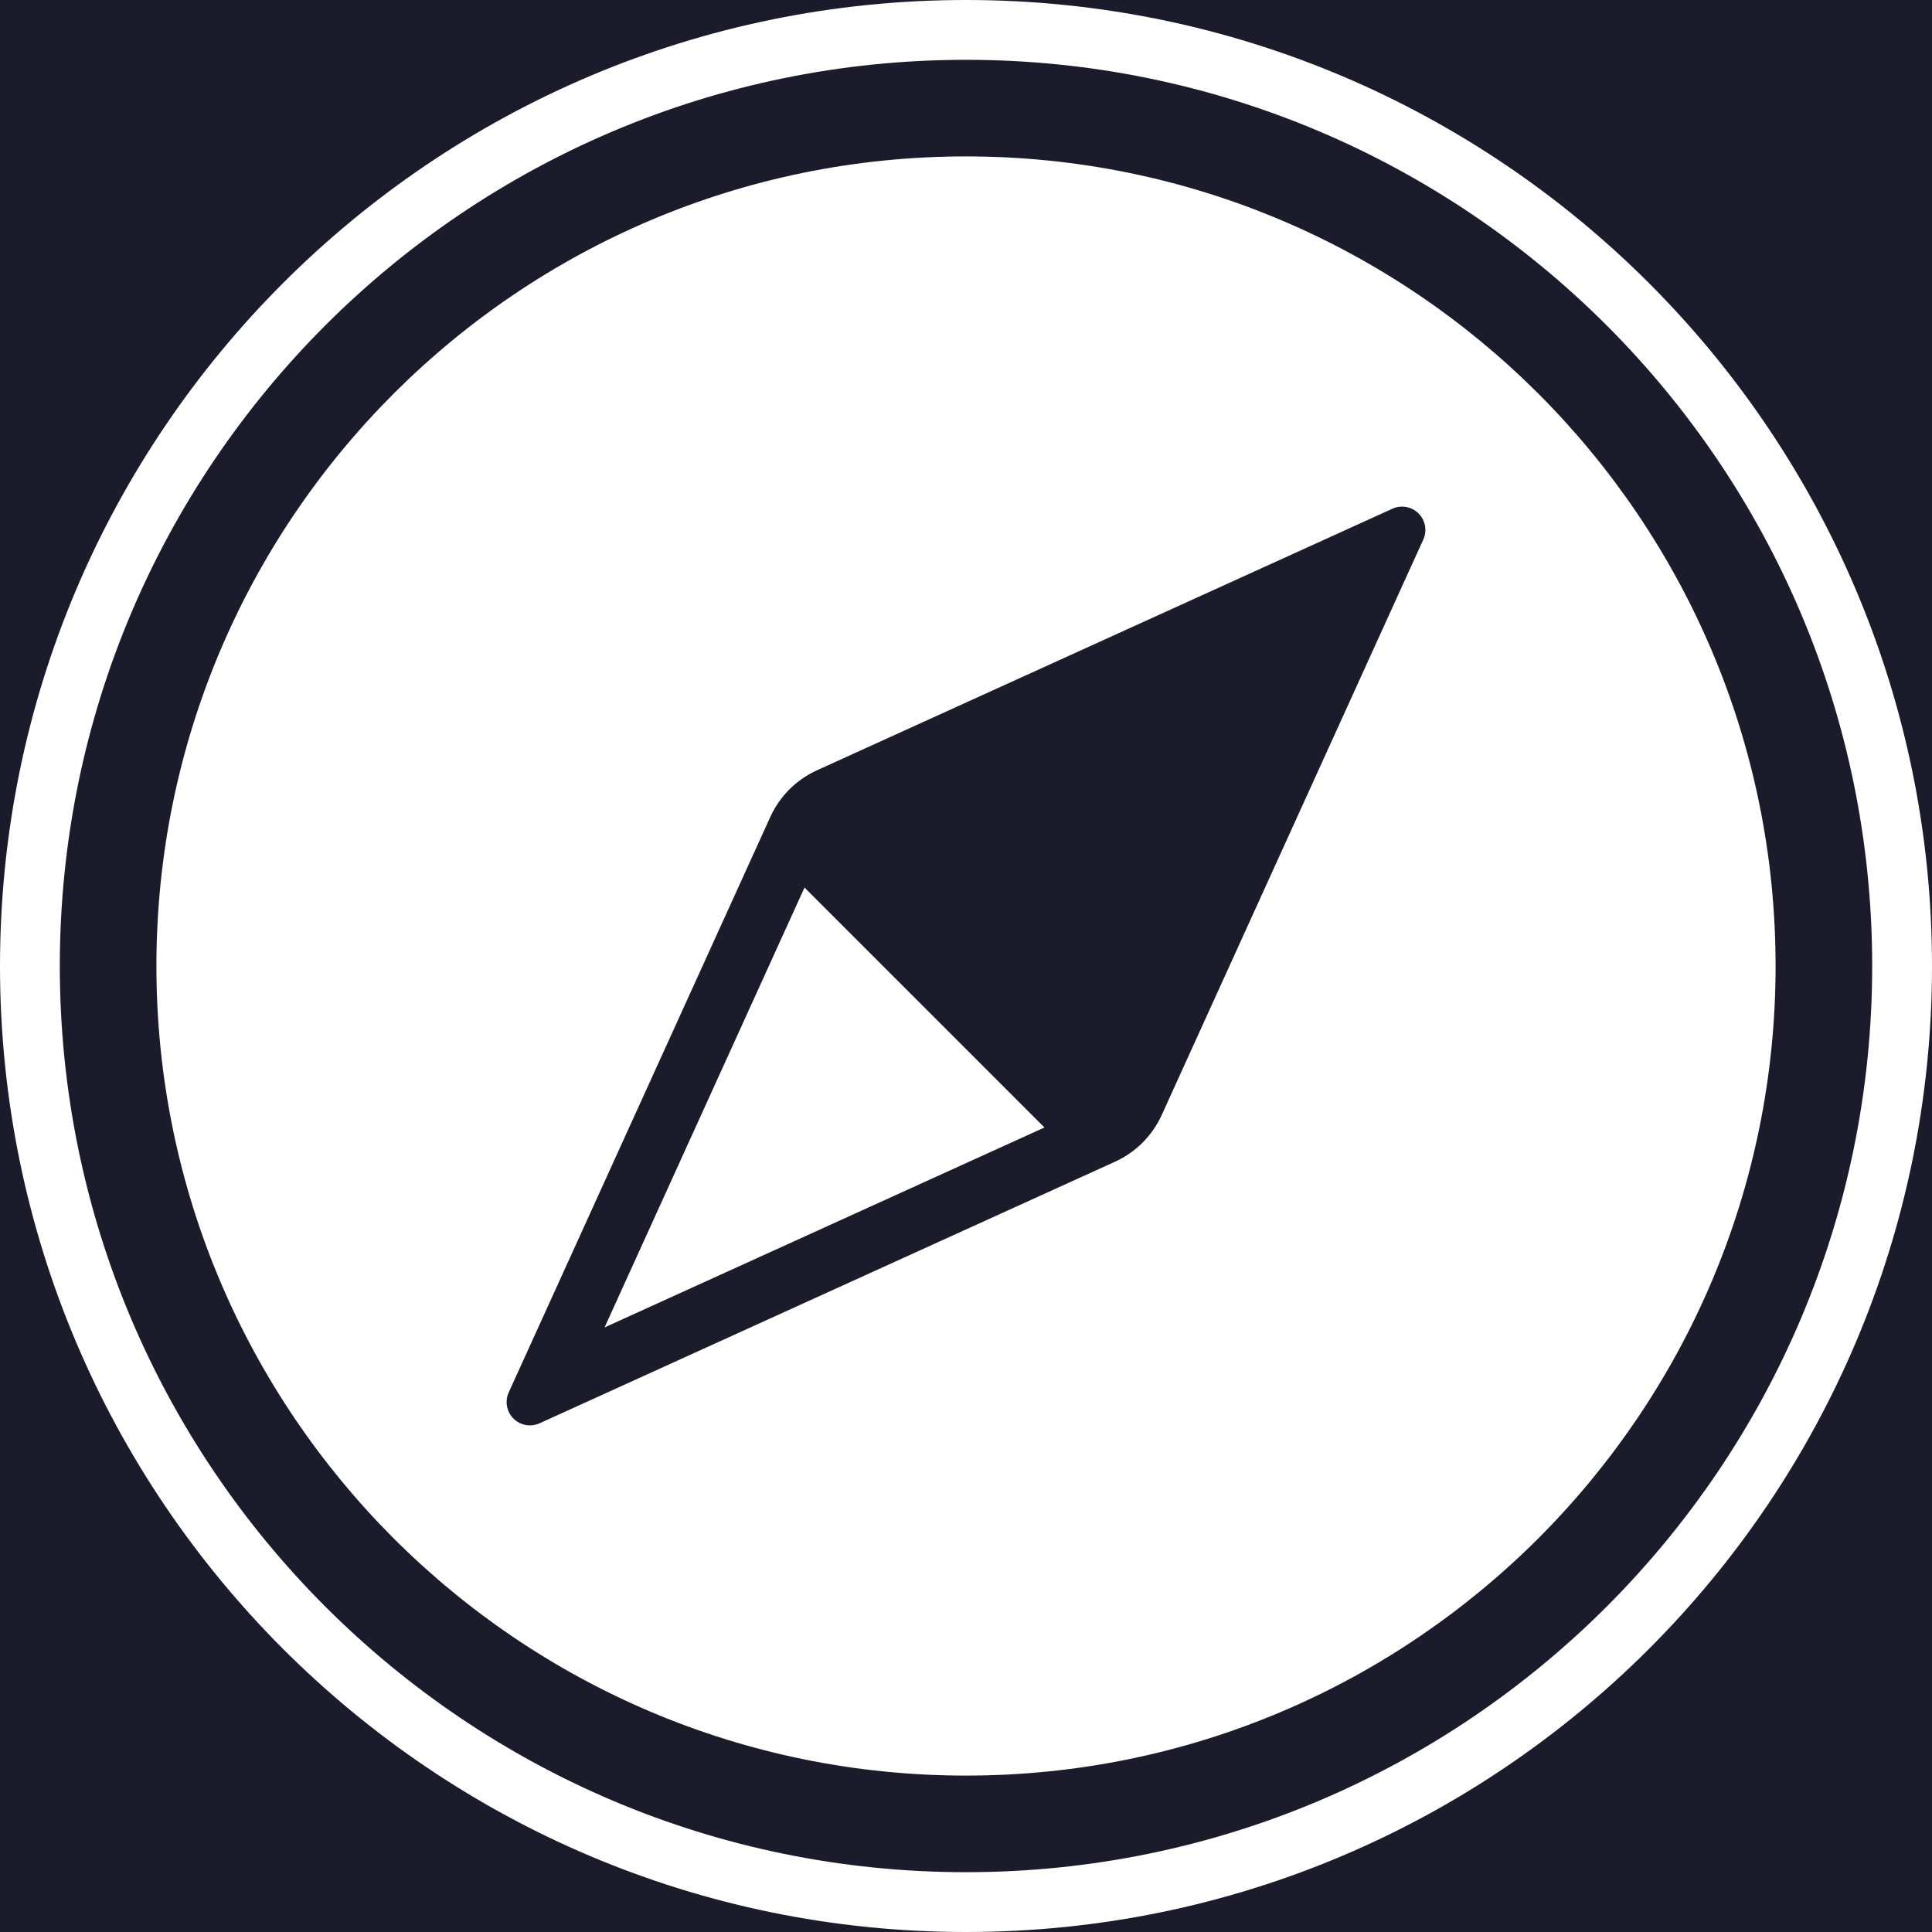
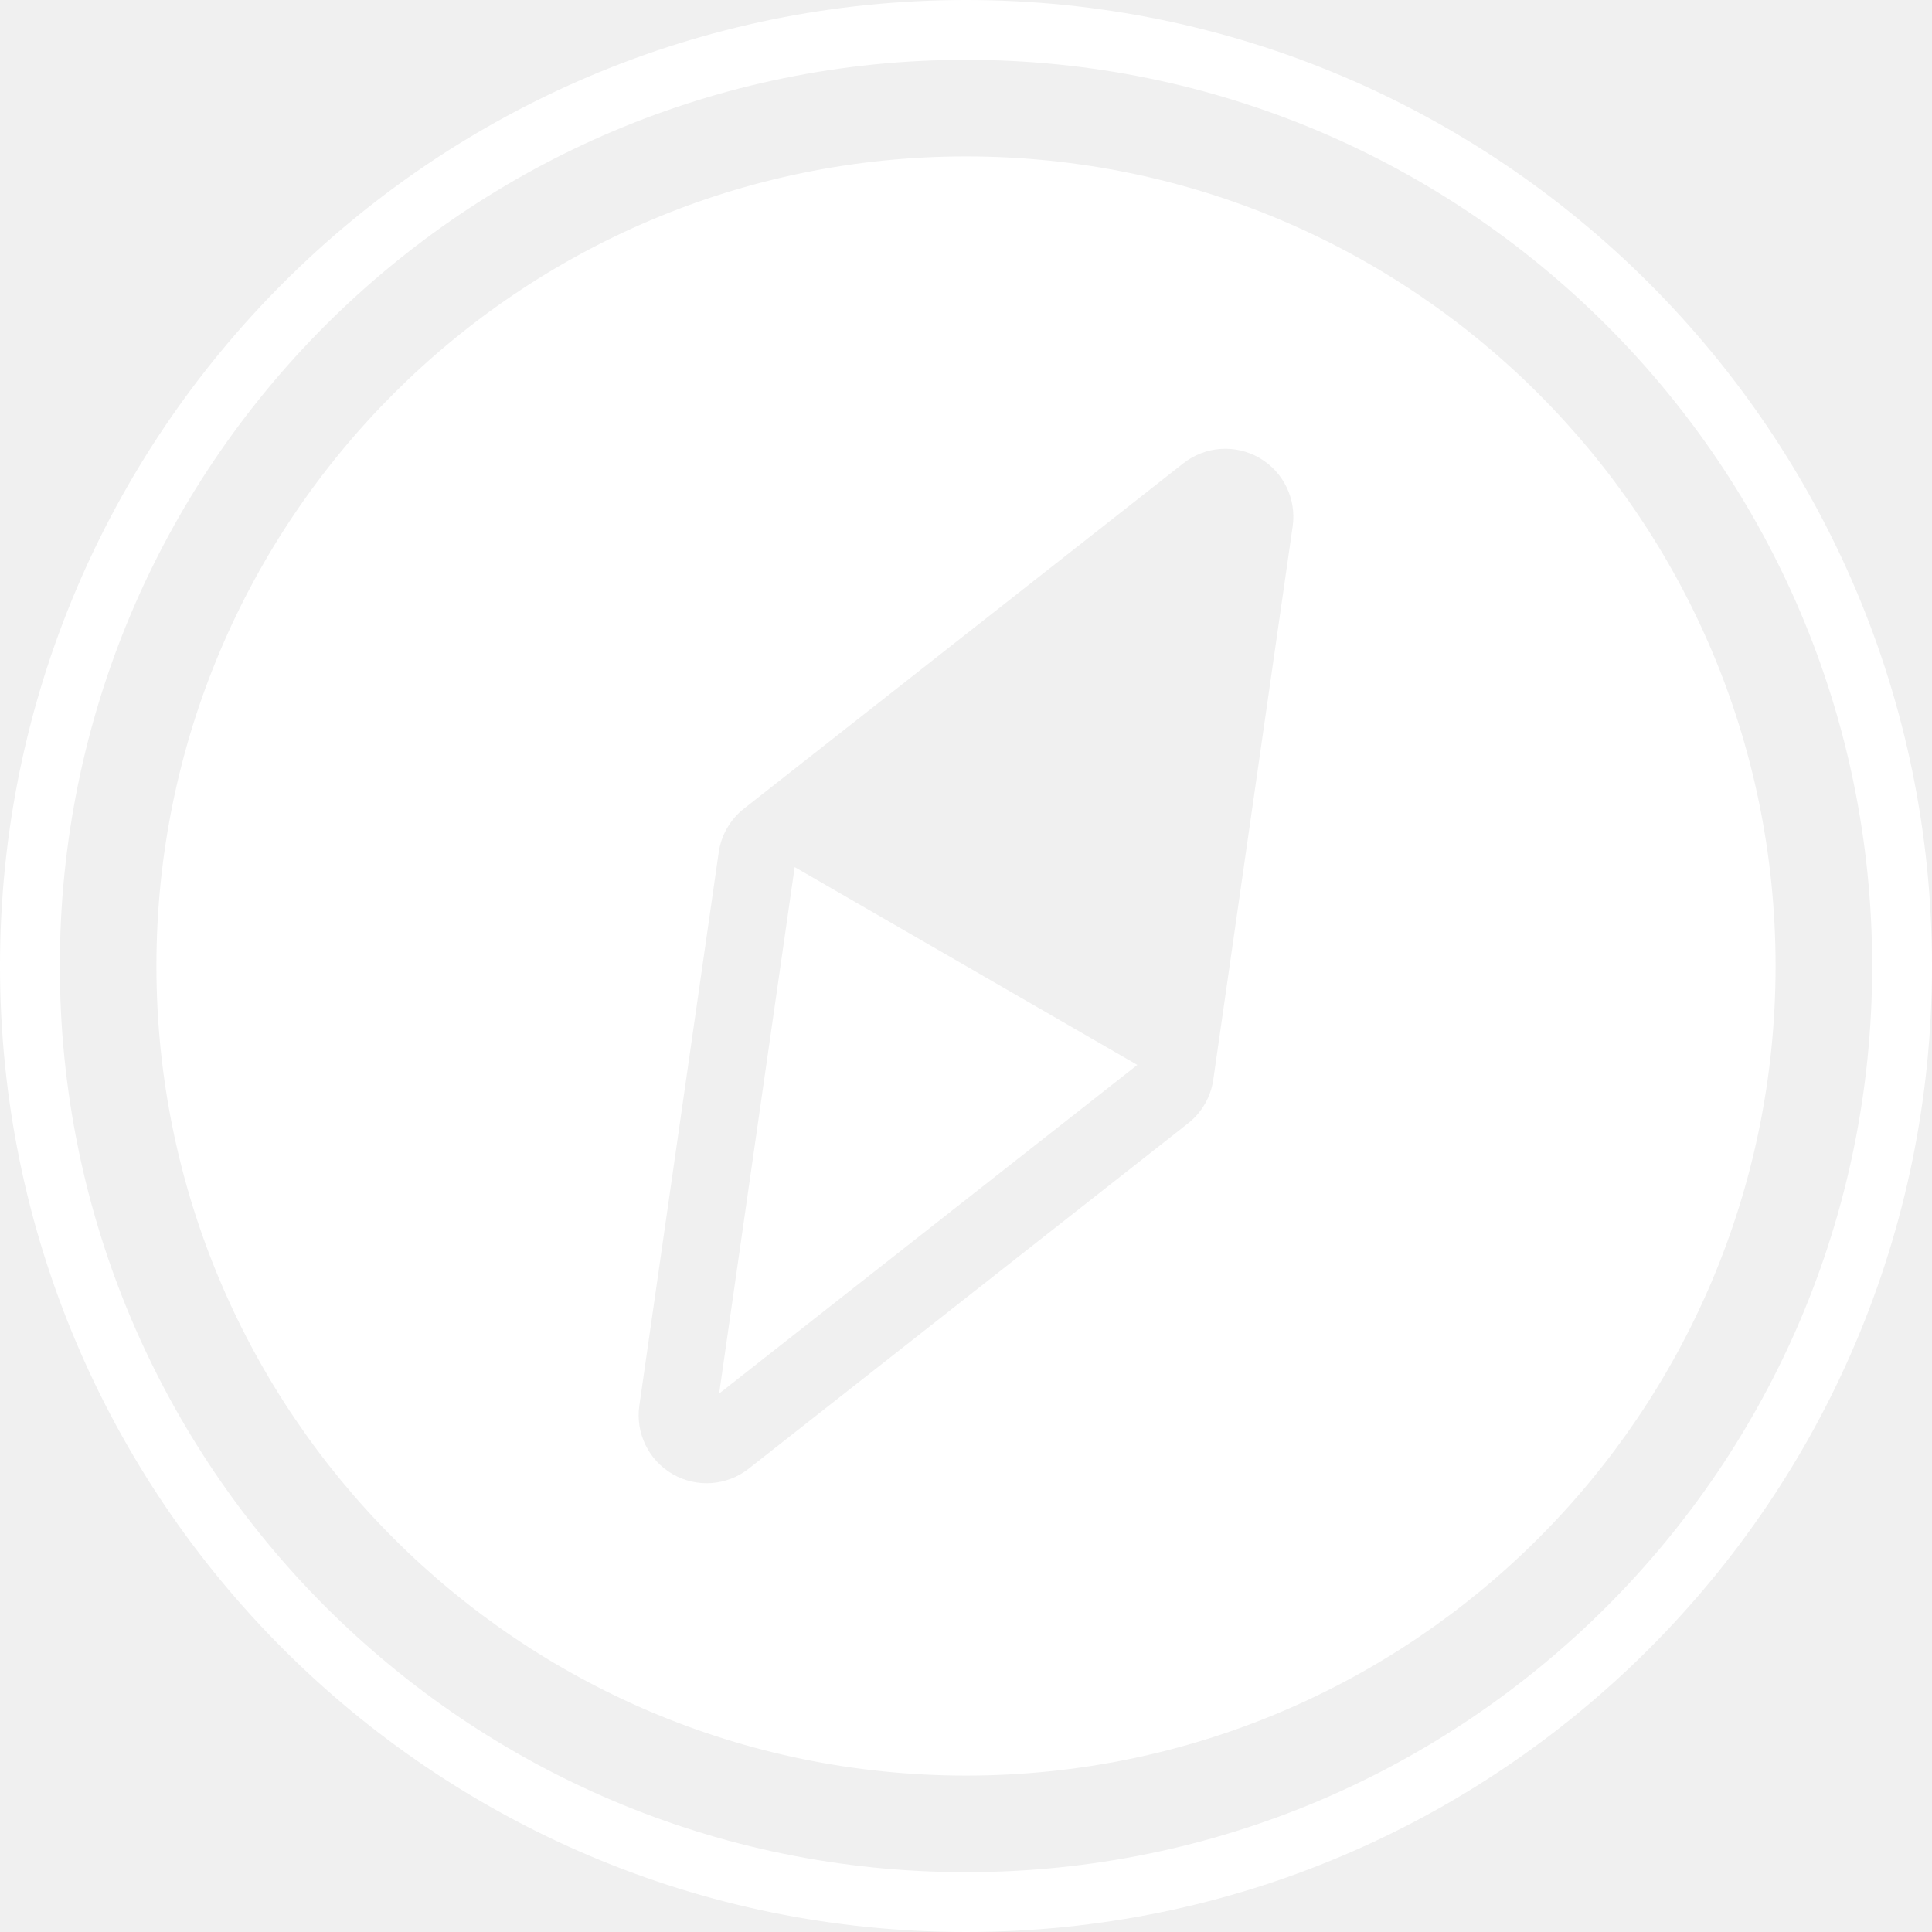
- <svg xmlns="http://www.w3.org/2000/svg" width="100%" height="100%" viewBox="0 0 100 100" version="1.1" xml:space="preserve" style="fill-rule:evenodd;clip-rule:evenodd;stroke-linejoin:round;stroke-miterlimit:2;">
-   <rect id="Картограф" x="-0" y="-0" width="100" height="100" style="fill:rgb(28,27,44);" />
-   <clipPath id="_clip1">
-     <rect x="-0" y="-0" width="100" height="100" />
-   </clipPath>
-   <g clip-path="url(#_clip1)">
-     <g id="_1-30-icon-map">
-       <path id="_1-30-icon-map1" d="M50,-0C77.596,-0 100,22.404 100,50C100,77.596 77.596,100 50,100C22.404,100 -0,77.596 -0,50C-0,22.404 22.404,-0 50,-0ZM50,3.096C75.887,3.096 96.904,24.113 96.904,50C96.904,75.887 75.887,96.904 50,96.904C24.113,96.904 3.096,75.887 3.096,50C3.096,24.113 24.113,3.096 50,3.096ZM50,8.096C73.127,8.096 91.904,26.873 91.904,50C91.904,73.127 73.127,91.904 50,91.904C26.873,91.904 8.096,73.127 8.096,50C8.096,26.873 26.873,8.096 50,8.096ZM72.072,26.331C72.529,26.123 73.068,26.221 73.424,26.576C73.779,26.932 73.877,27.471 73.669,27.928C70.504,34.891 62.609,52.26 60.131,57.711C59.644,58.784 58.784,59.644 57.711,60.131C52.26,62.609 34.891,70.504 27.928,73.669C27.471,73.877 26.932,73.779 26.576,73.424C26.221,73.068 26.123,72.529 26.331,72.072C29.496,65.109 37.391,47.74 39.869,42.289C40.356,41.216 41.216,40.356 42.289,39.869C47.74,37.391 65.109,29.496 72.072,26.331ZM31.293,68.707L54.061,58.358L41.642,45.939L31.293,68.707Z" style="fill:white;" />
-     </g>
-   </g>
+ <svg xmlns="http://www.w3.org/2000/svg" width="100%" height="100%" viewBox="0 0 50 50" version="1.1" xml:space="preserve" style="fill-rule:evenodd;clip-rule:evenodd;stroke-linejoin:round;stroke-miterlimit:2;">
+   <path id="_1-30-icon-map" d="M25,0C38.798,0 50,11.202 50,25C50,38.798 38.798,50 25,50C11.202,50 -0,38.798 -0,25C-0,11.202 11.202,0 25,0ZM25,1.548C37.943,1.548 48.452,12.057 48.452,25C48.452,37.943 37.943,48.452 25,48.452C12.057,48.452 1.548,37.943 1.548,25C1.548,12.057 12.057,1.548 25,1.548ZM25,4.048C36.564,4.048 45.952,13.436 45.952,25C45.952,36.564 36.564,45.952 25,45.952C13.436,45.952 4.048,36.564 4.048,25C4.048,13.436 13.436,4.048 25,4.048ZM30.625,11.99L19.254,20.927C18.898,21.207 18.664,21.613 18.6,22.06L16.546,36.377C16.444,37.088 16.785,37.791 17.408,38.15C18.031,38.51 18.809,38.454 19.375,38.01L30.746,29.073C31.102,28.793 31.336,28.387 31.4,27.94L33.454,13.623C33.556,12.912 33.215,12.209 32.592,11.85C31.969,11.49 31.191,11.546 30.625,11.99L30.625,11.99ZM20.566,22.44L18.611,36.066L29.434,27.56C29.434,27.56 20.566,22.44 20.566,22.44Z" style="fill:white;" />
</svg>
